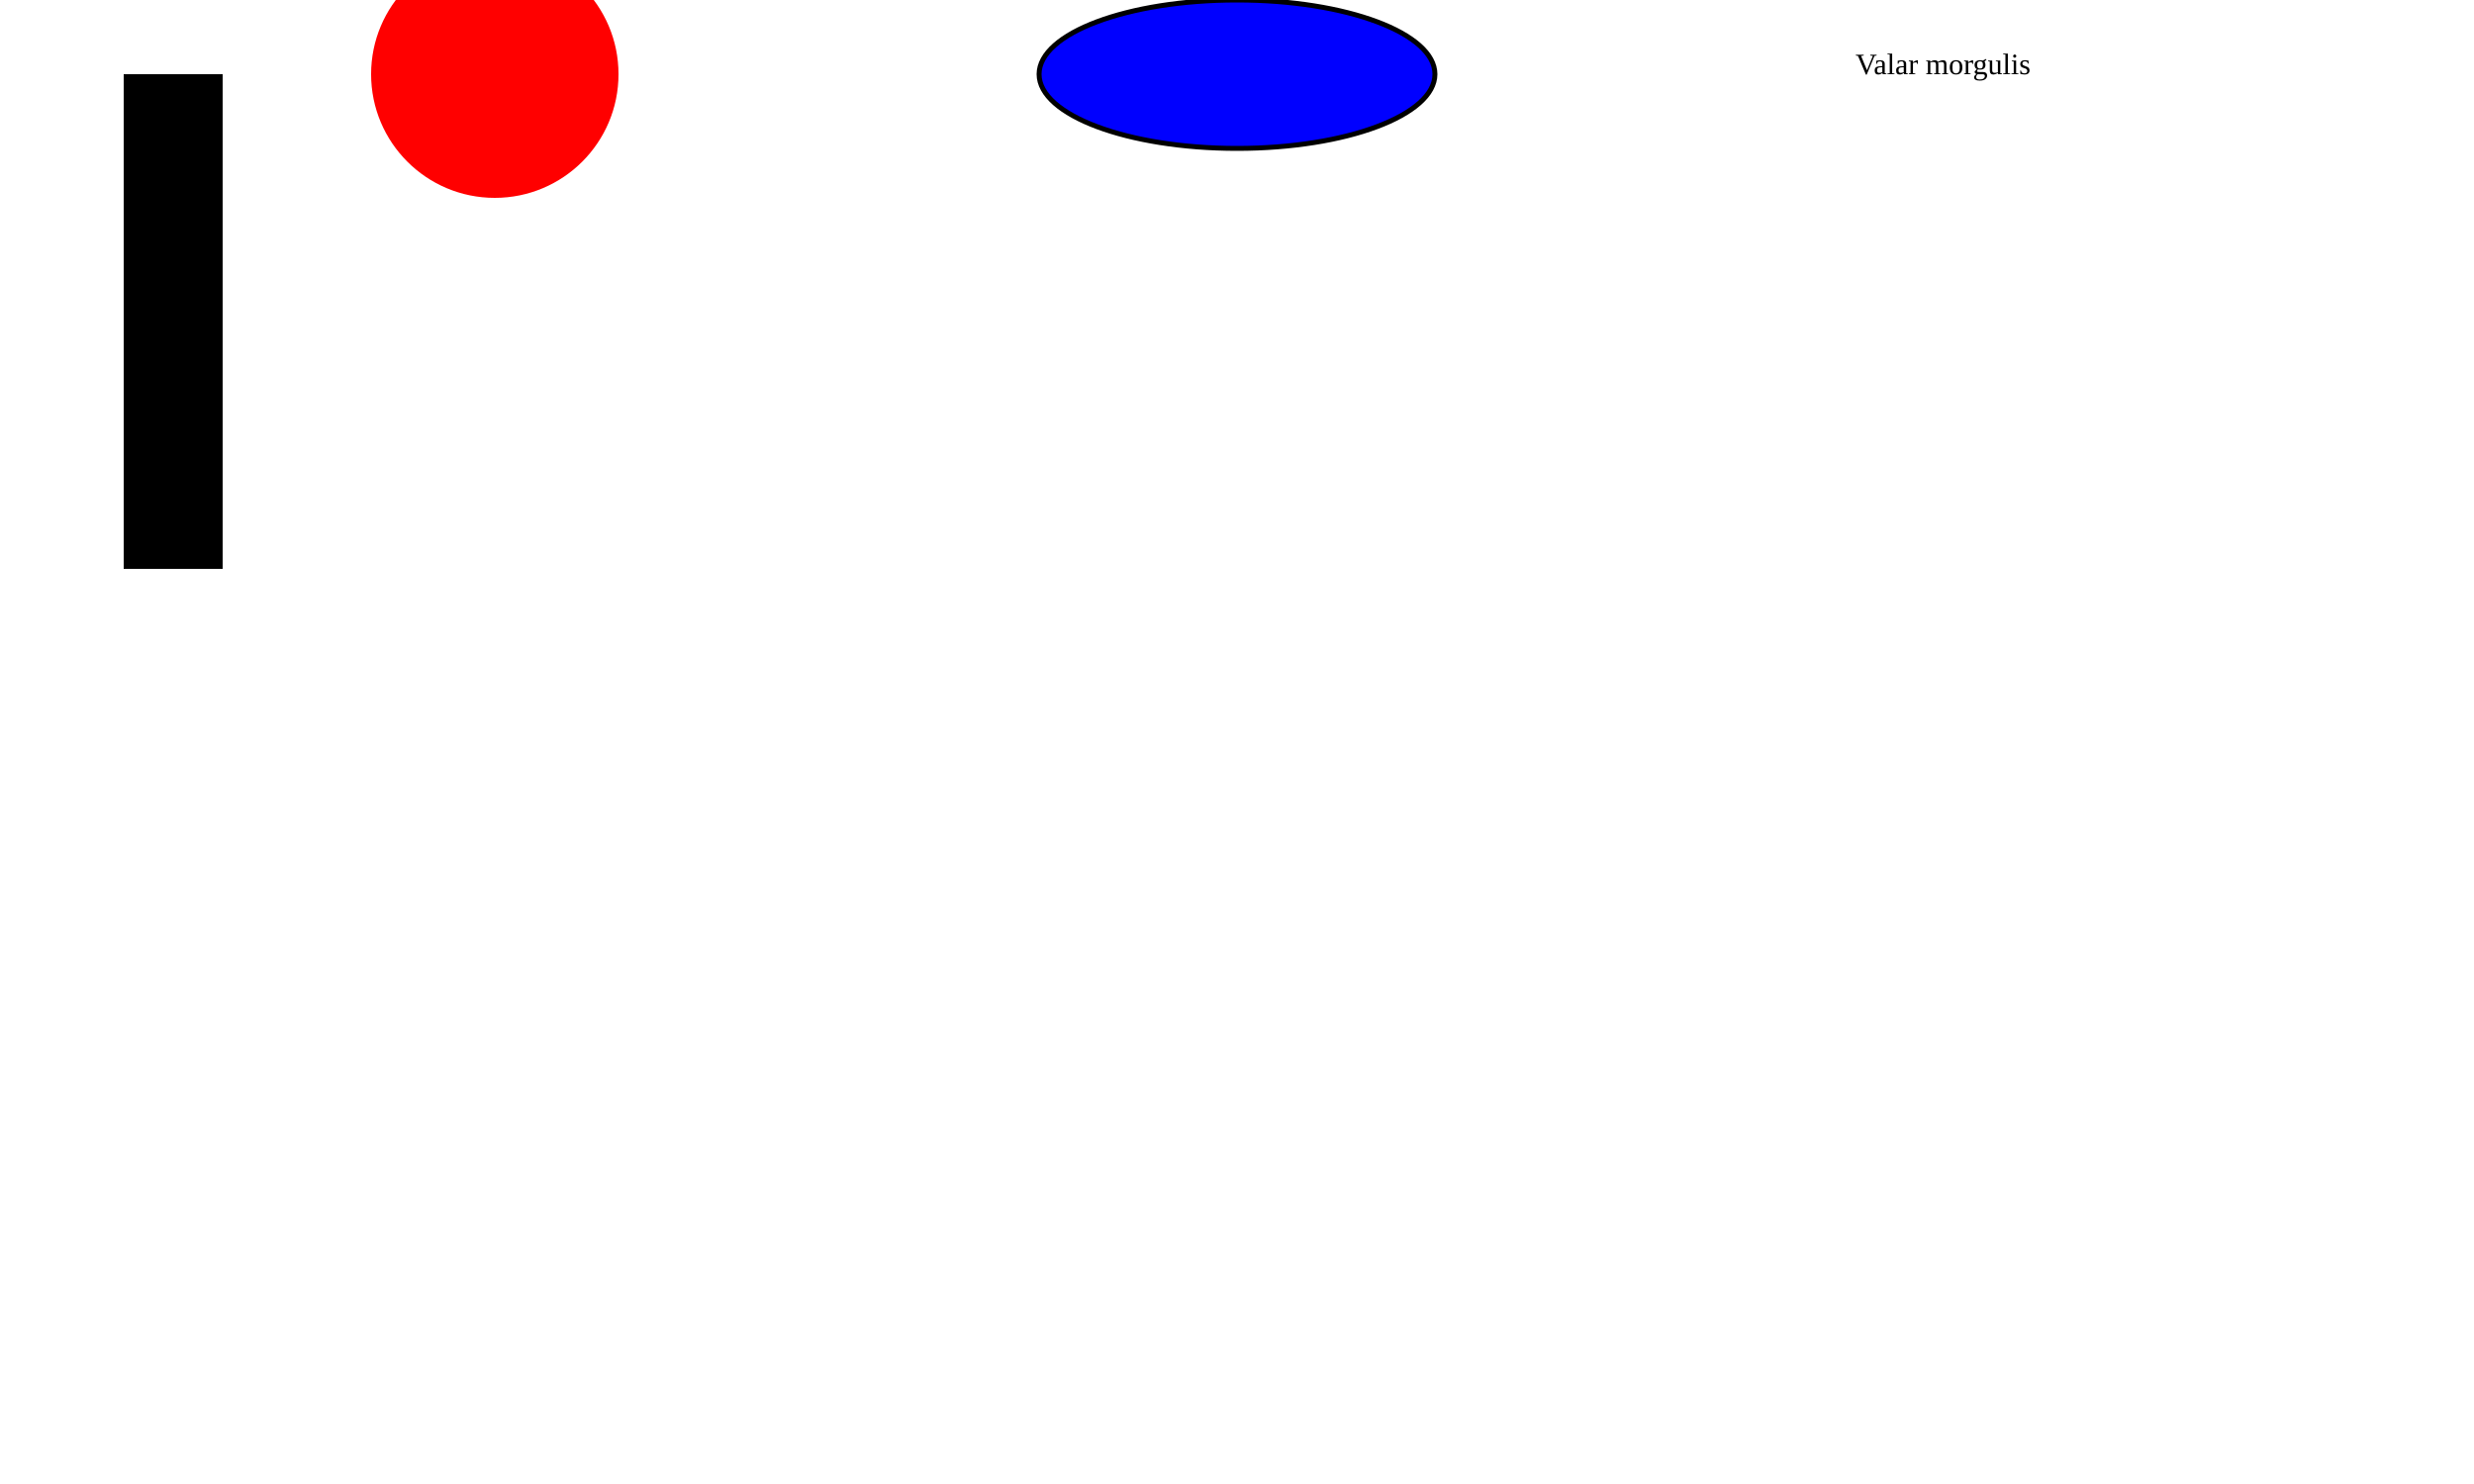
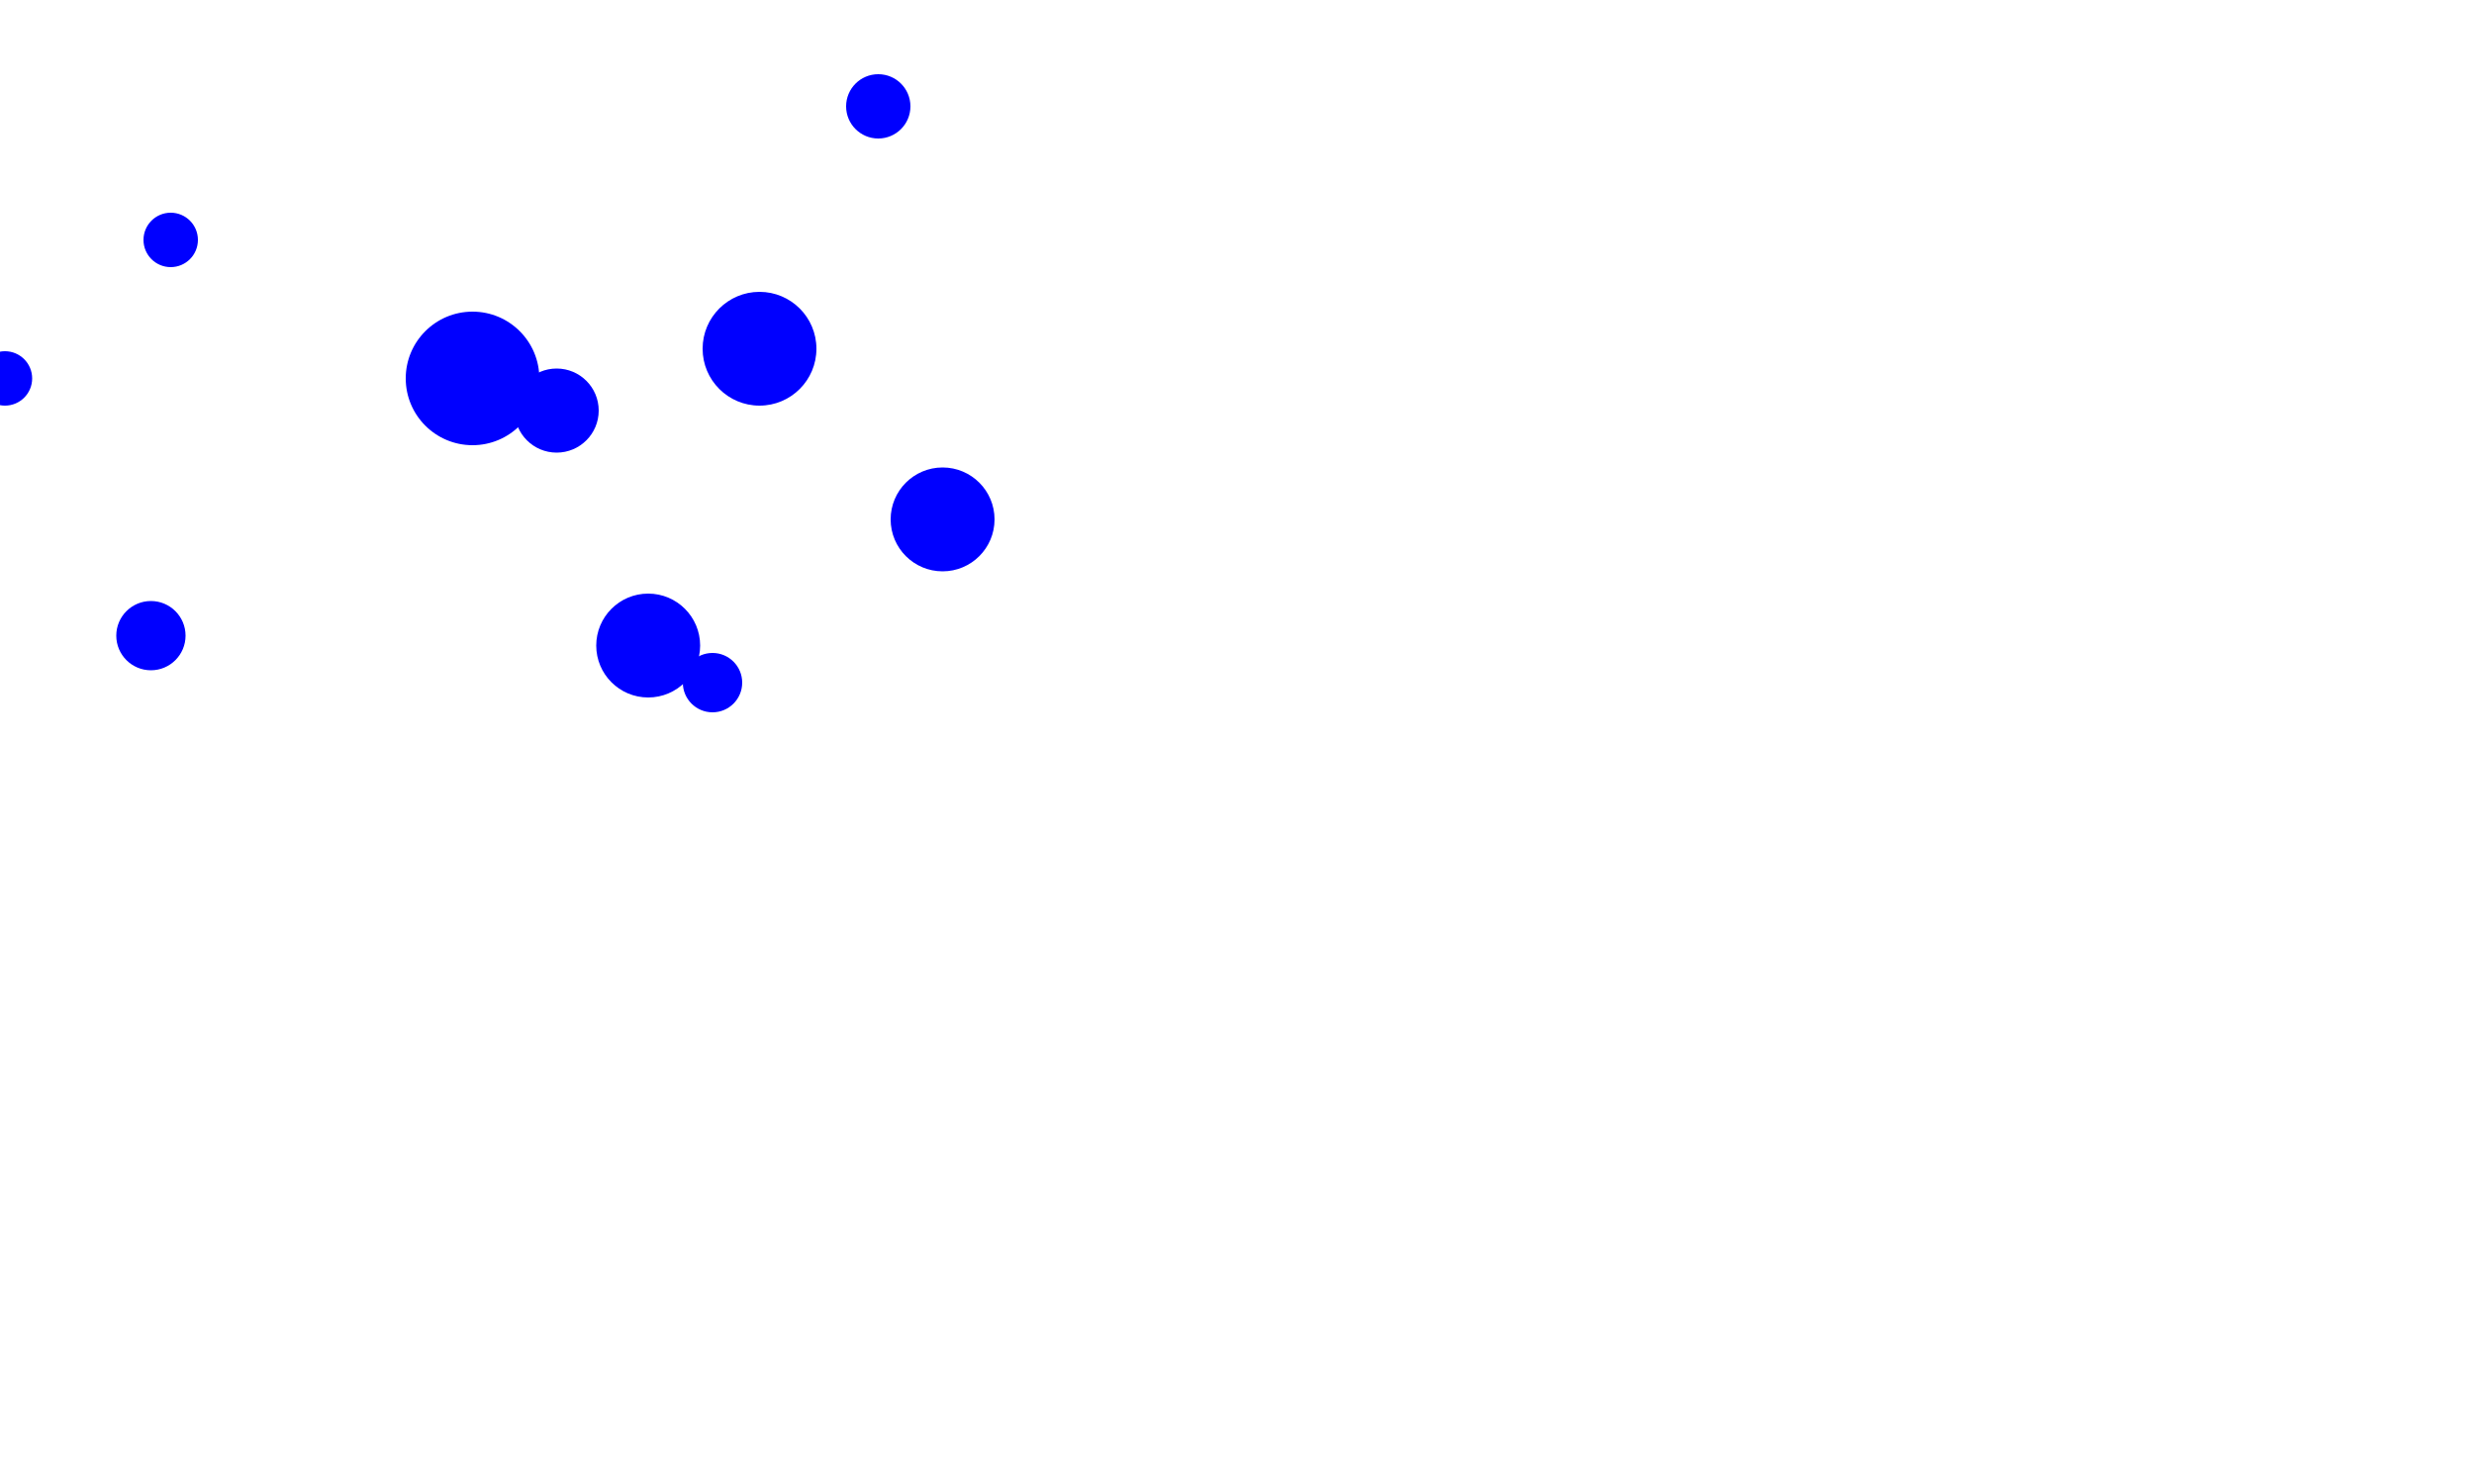
<svg width="1000" height="600">
-   <rect id="newObject0" x="50" y="30" width="40" height="200" fill="black" transform="rotate(0)">
- </rect>
-   <text id="t" x="750" y="30" width="0" height="0" fill="black" transform="rotate(0)">
- Valar morgulis</text>
-   <ellipse id="e" cx="500" cy="30" rx="80" ry="30" fill="blue" stroke="#000" stroke-width="2" transform="rotate(0)">
- </ellipse>
-   <circle id="c" cx="200" cy="30" r="50" fill="red" transform="rotate(0)">
- </circle>
+   <circle id="c" cx="69" cy="97" r="11" fill="blue">
+     <animateTransform id="Anim1" attributeName="transform" type="translate" to="4 16" begin="0.0s" dur="2.0s" fill="freeze" />
+     <animate id="newAnimation0" attributeName="fill" attributeType="XML" to="green" begin="0.0s" dur="1.0s" fill="freeze" />
+     <animateTransform id="newAnimation1" attributeName="transform" type="translate" to="38 28" begin="2.0s" dur="4.0s" fill="freeze" />
+   </circle>
+   <circle id="c" cx="225" cy="166" r="17" fill="blue">
+     <animateTransform id="Anim1" attributeName="transform" type="translate" to="6 19" begin="0.0s" dur="2.0s" fill="freeze" />
+     <animate id="newAnimation2" attributeName="fill" attributeType="XML" to="green" begin="0.0s" dur="1.0s" fill="freeze" />
+     <animateTransform id="newAnimation3" attributeName="transform" type="translate" to="35 23" begin="2.0s" dur="4.0s" fill="freeze" />
+   </circle>
+   <circle id="c" cx="262" cy="261" r="21" fill="blue">
+     <animateTransform id="Anim1" attributeName="transform" type="translate" to="8 20" begin="0.0s" dur="2.0s" fill="freeze" />
+     <animate id="newAnimation4" attributeName="fill" attributeType="XML" to="green" begin="0.0s" dur="2.0s" fill="freeze" />
+     <animateTransform id="newAnimation5" attributeName="transform" type="translate" to="23 23" begin="2.0s" dur="4.0s" fill="freeze" />
+   </circle>
+   <circle id="c" cx="381" cy="210" r="21" fill="blue">
+     <animateTransform id="Anim1" attributeName="transform" type="translate" to="3 16" begin="0.0s" dur="2.0s" fill="freeze" />
+     <animate id="newAnimation6" attributeName="fill" attributeType="XML" to="green" begin="0.0s" dur="3.0s" fill="freeze" />
+     <animateTransform id="newAnimation7" attributeName="transform" type="translate" to="33 28" begin="2.0s" dur="4.0s" fill="freeze" />
+   </circle>
+   <circle id="c" cx="2" cy="153" r="11" fill="blue">
+     <animateTransform id="Anim1" attributeName="transform" type="translate" to="20 4" begin="0.0s" dur="2.0s" fill="freeze" />
+     <animate id="newAnimation8" attributeName="fill" attributeType="XML" to="green" begin="0.0s" dur="3.0s" fill="freeze" />
+     <animateTransform id="newAnimation9" attributeName="transform" type="translate" to="27 32" begin="2.0s" dur="4.0s" fill="freeze" />
+   </circle>
+   <circle id="c" cx="61" cy="257" r="14" fill="blue">
+     <animateTransform id="Anim1" attributeName="transform" type="translate" to="25 19" begin="0.0s" dur="2.0s" fill="freeze" />
+     <animate id="newAnimation10" attributeName="fill" attributeType="XML" to="green" begin="0.0s" dur="2.0s" fill="freeze" />
+     <animateTransform id="newAnimation11" attributeName="transform" type="translate" to="26 38" begin="2.0s" dur="4.0s" fill="freeze" />
+   </circle>
+   <circle id="c" cx="288" cy="276" r="12" fill="blue">
+     <animateTransform id="Anim1" attributeName="transform" type="translate" to="21 3" begin="0.0s" dur="2.0s" fill="freeze" />
+     <animate id="newAnimation12" attributeName="fill" attributeType="XML" to="green" begin="0.0s" dur="2.0s" fill="freeze" />
+     <animateTransform id="newAnimation13" attributeName="transform" type="translate" to="34 33" begin="2.0s" dur="4.0s" fill="freeze" />
+   </circle>
+   <circle id="c" cx="191" cy="153" r="27" fill="blue">
+     <animateTransform id="Anim1" attributeName="transform" type="translate" to="29 9" begin="0.0s" dur="2.0s" fill="freeze" />
+     <animate id="newAnimation14" attributeName="fill" attributeType="XML" to="green" begin="0.0s" dur="3.0s" fill="freeze" />
+     <animateTransform id="newAnimation15" attributeName="transform" type="translate" to="27 28" begin="2.0s" dur="4.0s" fill="freeze" />
+   </circle>
+   <circle id="c" cx="307" cy="141" r="23" fill="blue">
+     <animateTransform id="Anim1" attributeName="transform" type="translate" to="6 19" begin="0.0s" dur="2.0s" fill="freeze" />
+     <animate id="newAnimation16" attributeName="fill" attributeType="XML" to="green" begin="0.0s" dur="3.0s" fill="freeze" />
+     <animateTransform id="newAnimation17" attributeName="transform" type="translate" to="32 25" begin="2.0s" dur="4.0s" fill="freeze" />
+   </circle>
+   <circle id="c" cx="355" cy="43" r="13" fill="blue">
+     <animateTransform id="Anim1" attributeName="transform" type="translate" to="25 12" begin="0.0s" dur="2.0s" fill="freeze" />
+     <animate id="newAnimation18" attributeName="fill" attributeType="XML" to="green" begin="0.0s" dur="1.0s" fill="freeze" />
+     <animateTransform id="newAnimation19" attributeName="transform" type="translate" to="24 32" begin="2.0s" dur="4.0s" fill="freeze" />
+   </circle>
</svg>
